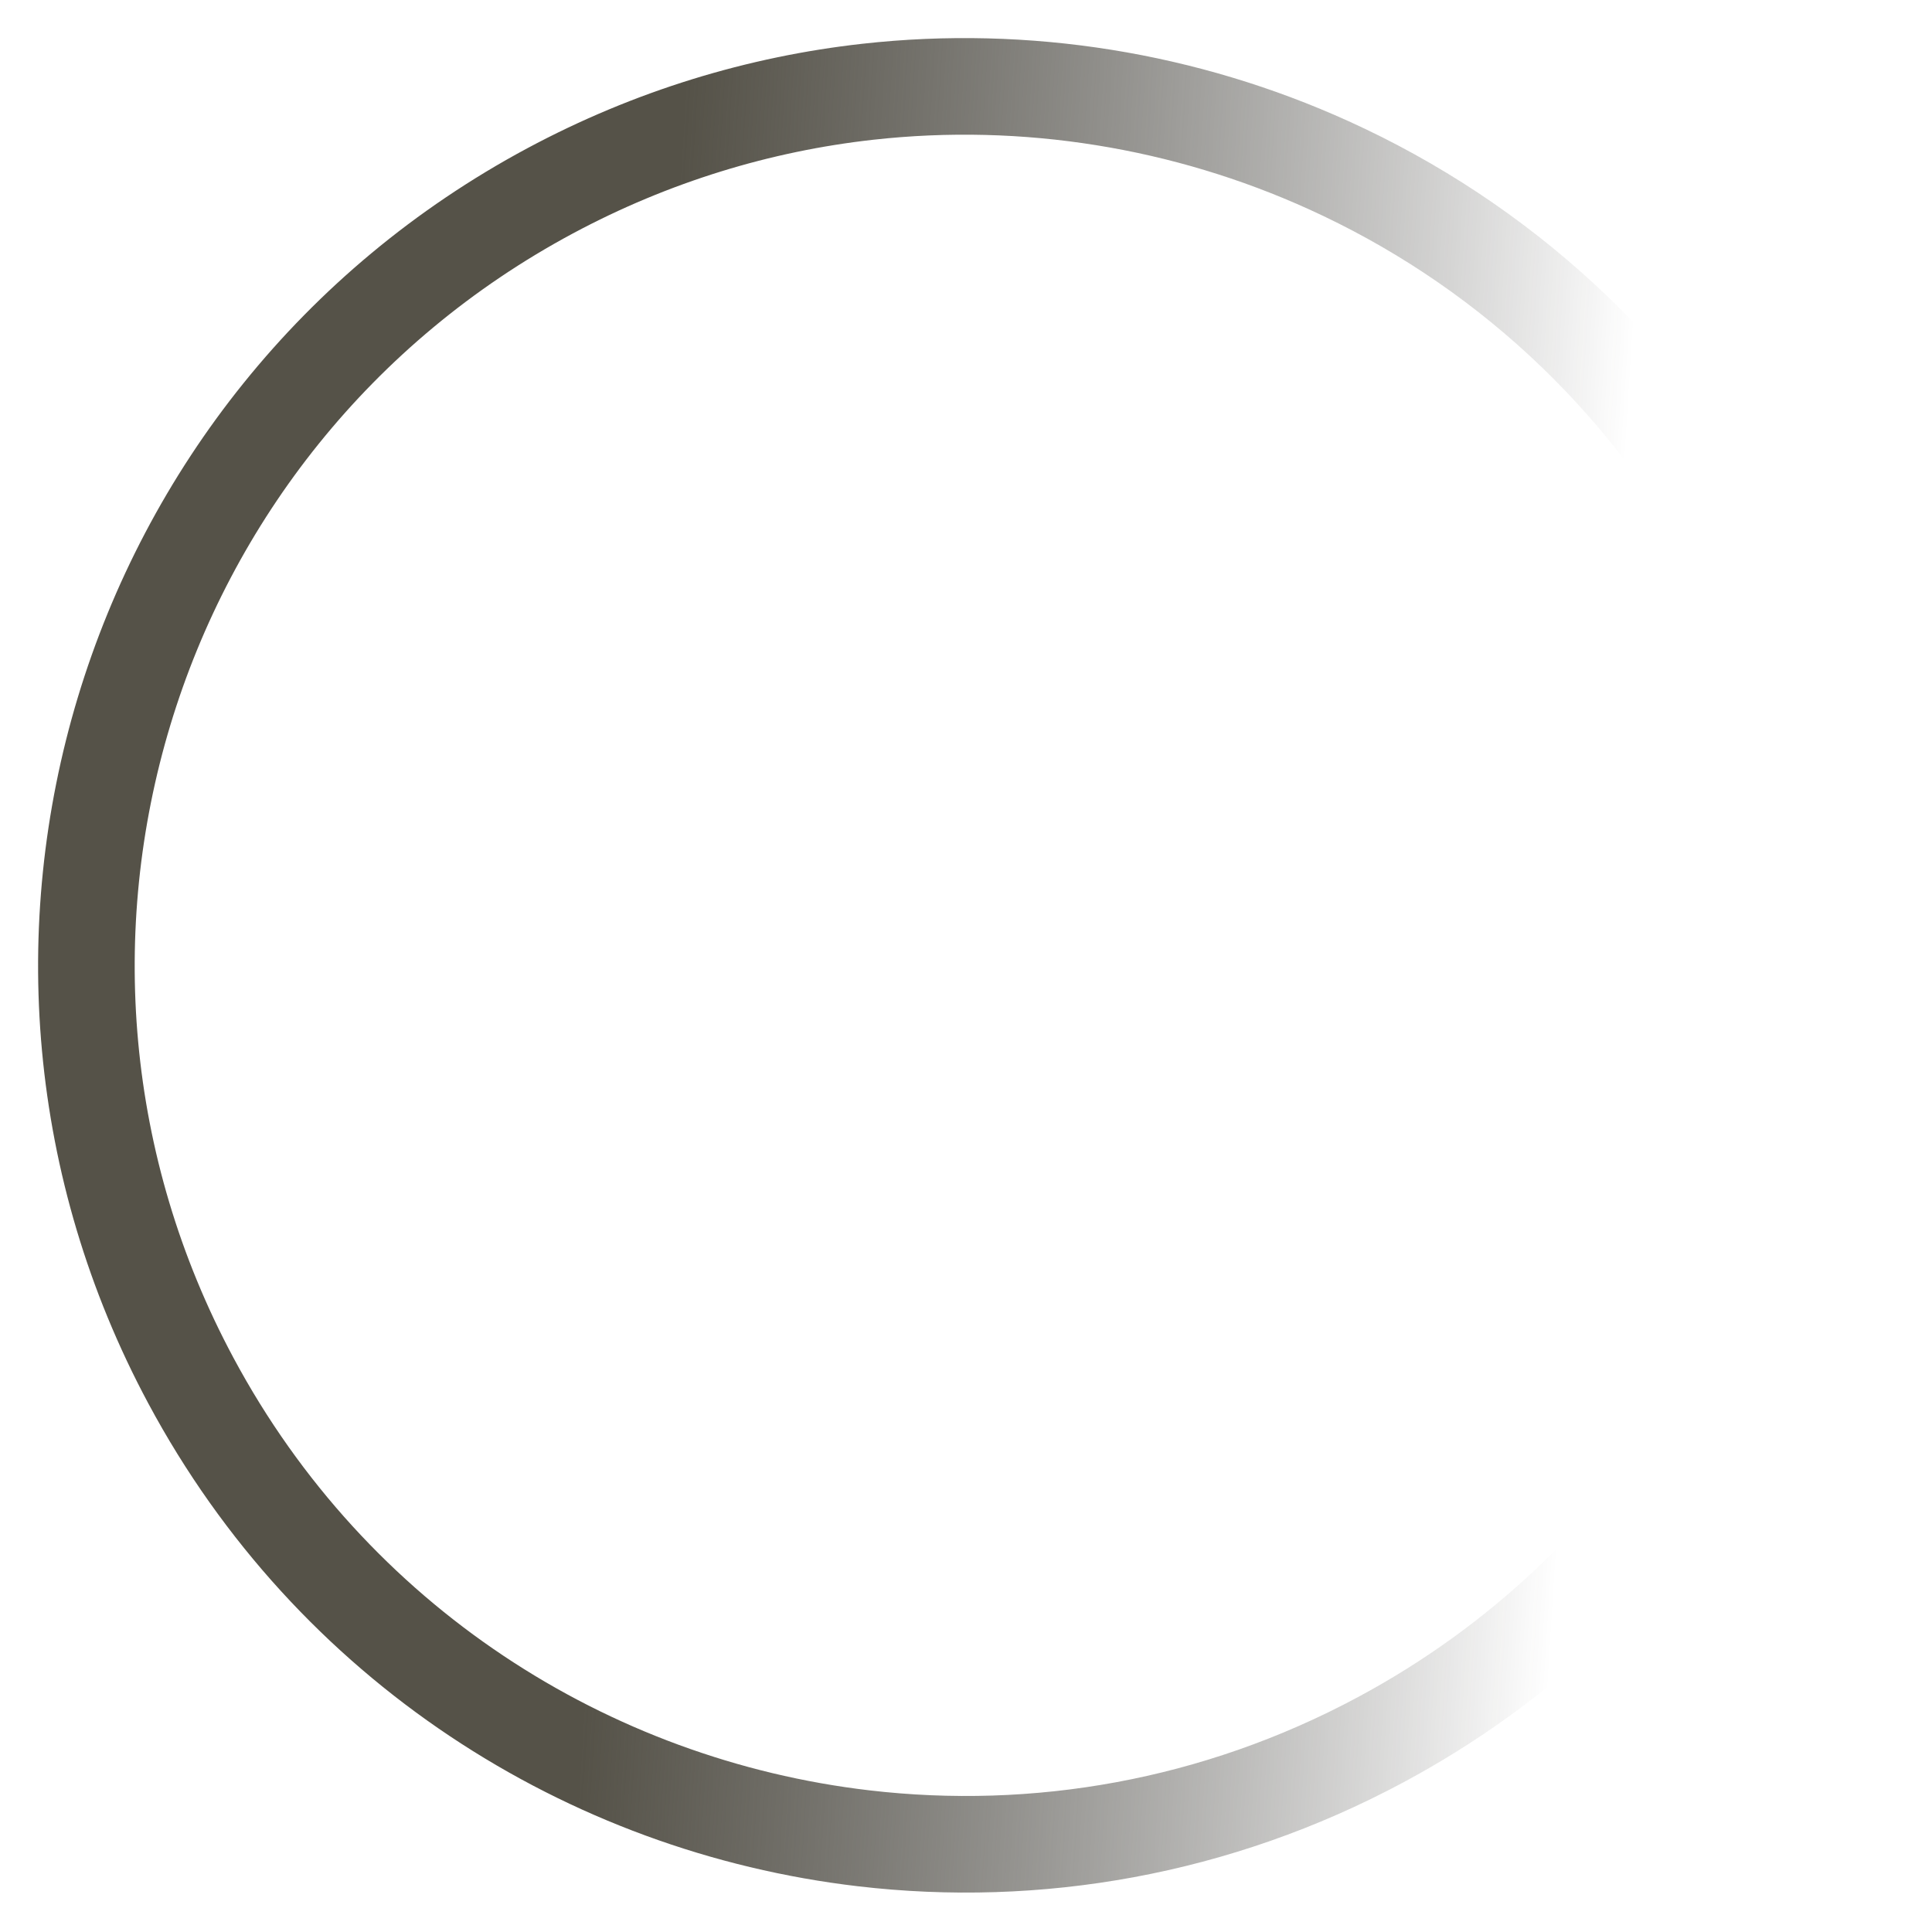
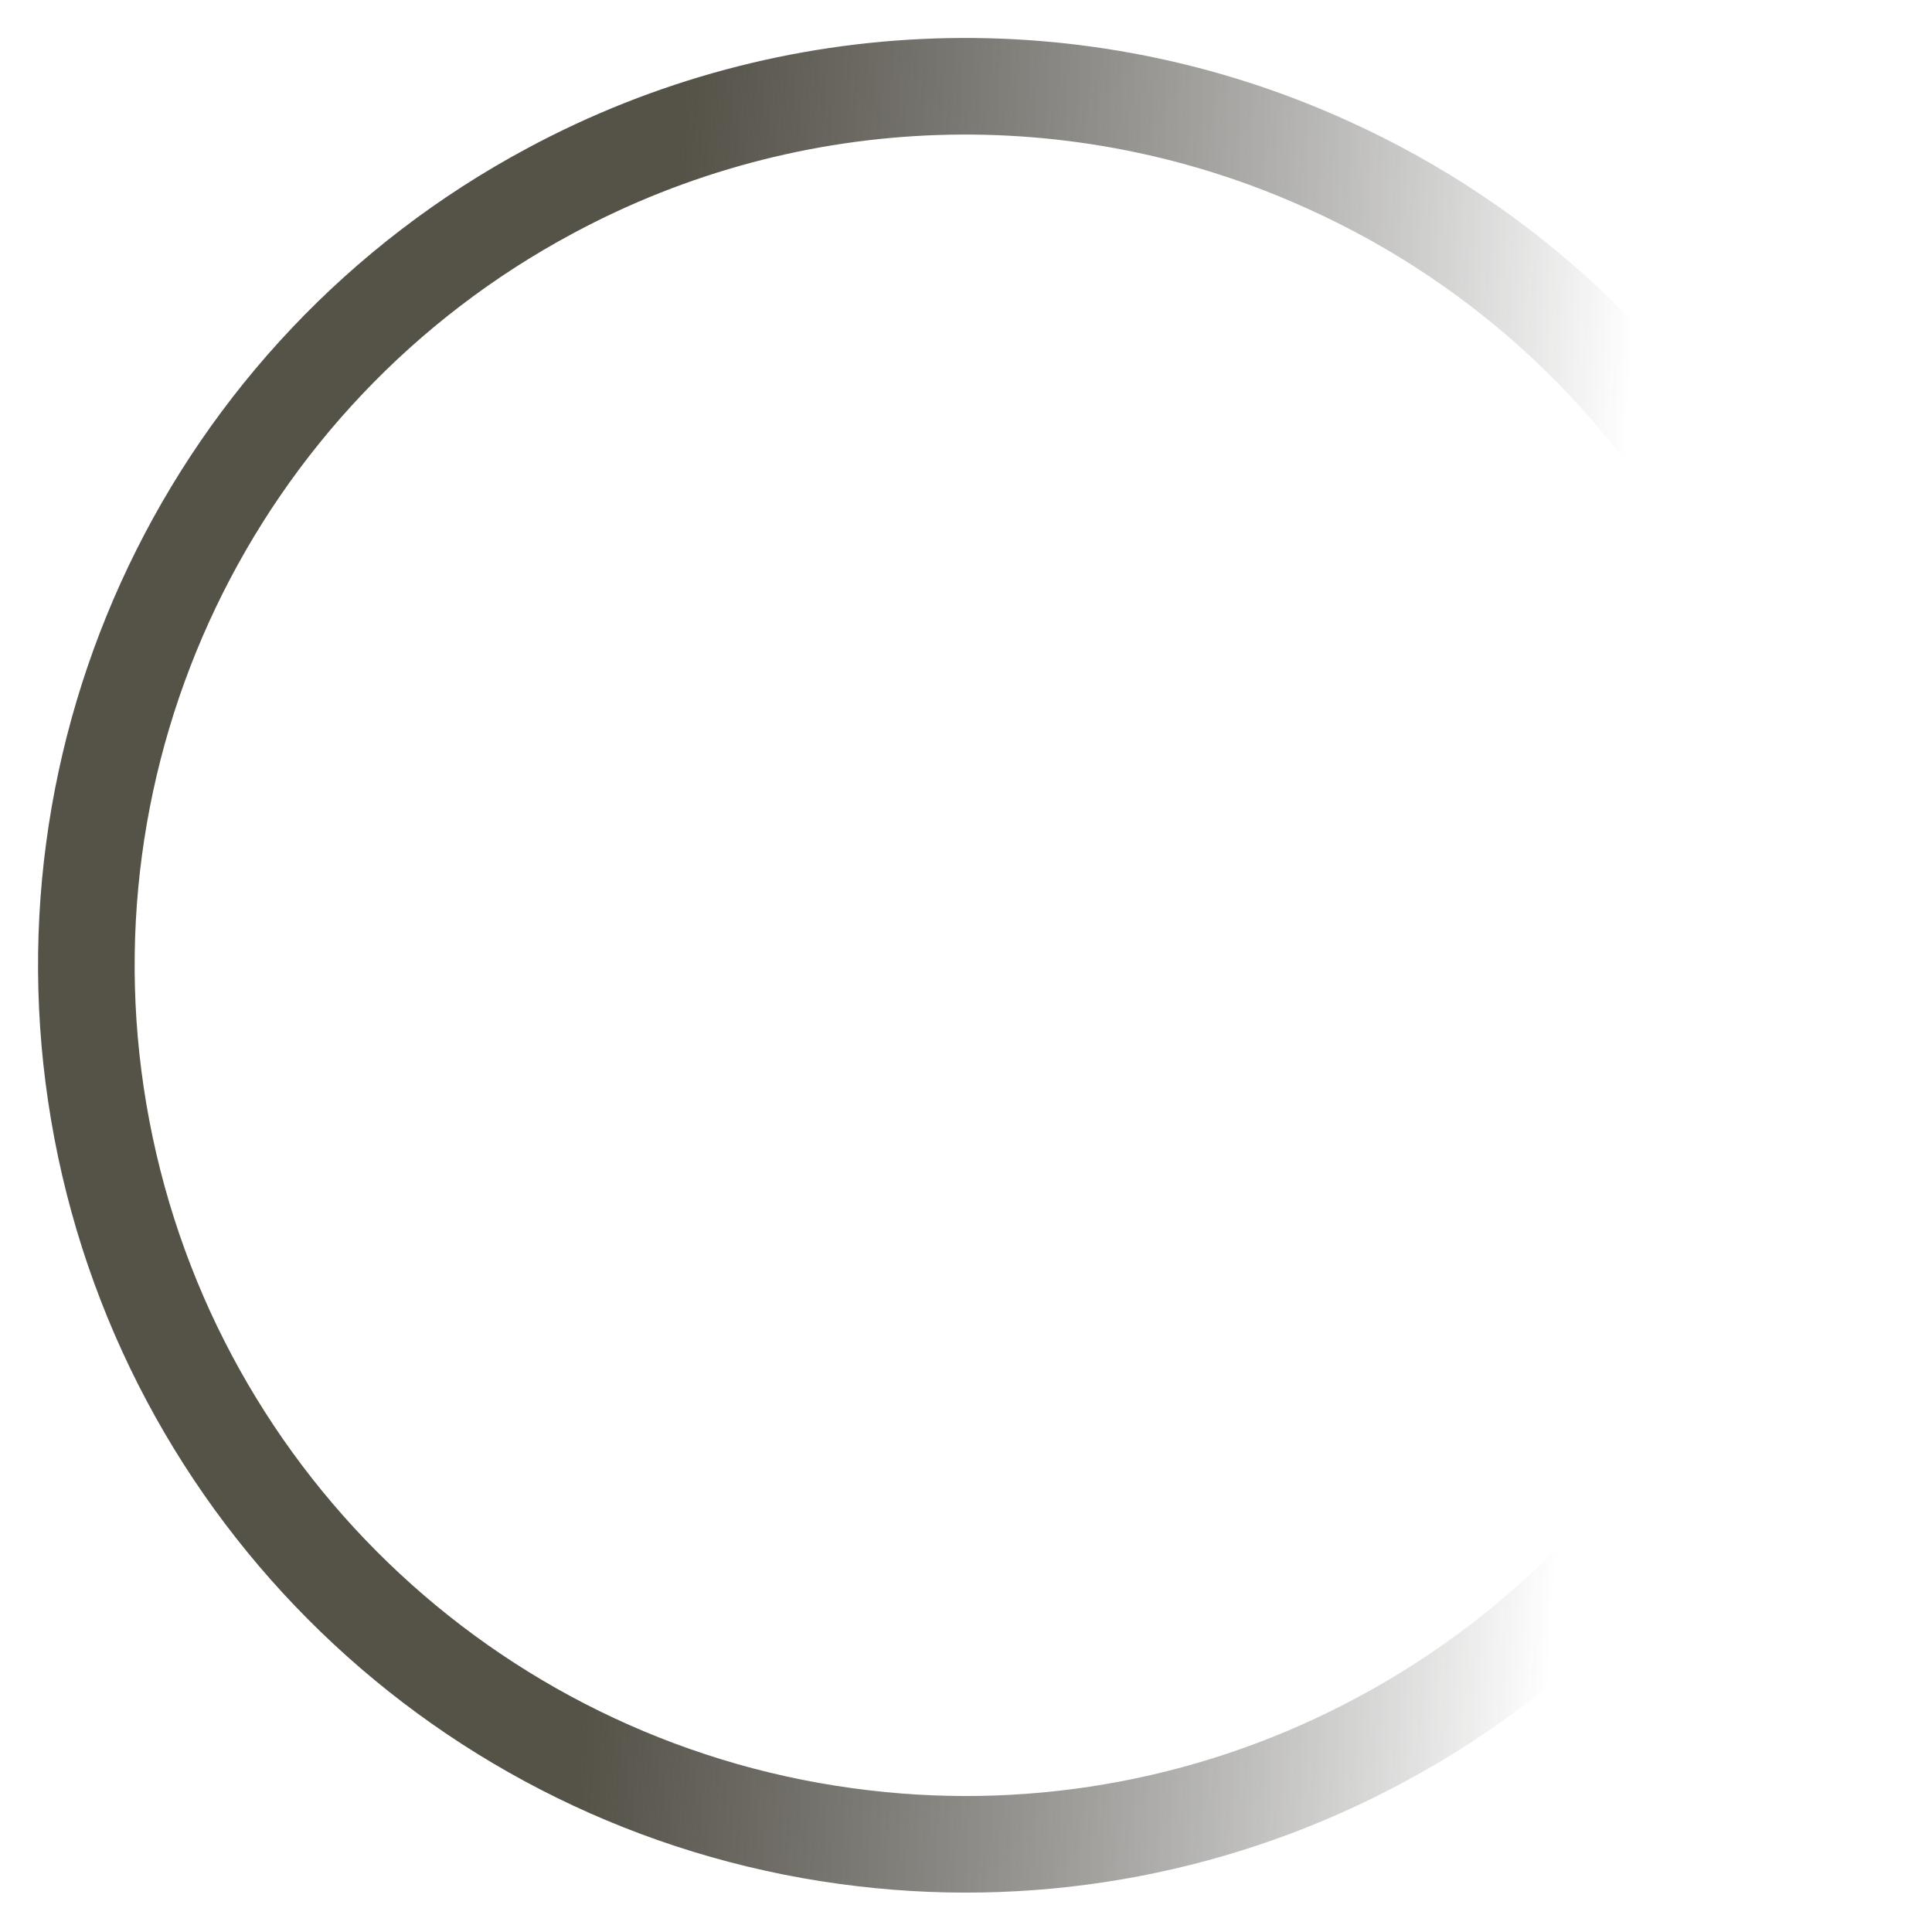
- <svg xmlns="http://www.w3.org/2000/svg" width="20" height="20" viewBox="0 0 20 20" fill="none">
-   <path d="M18.01 5.694C18.821 7.206 19.16 8.844 19.08 10.44C18.926 13.522 17.207 16.447 14.292 18.01C12.588 18.924 10.724 19.239 8.94 19.03C6.085 18.695 3.436 17.016 1.976 14.292C-0.398 9.864 1.266 4.35 5.694 1.976C6.748 1.411 7.863 1.075 8.982 0.95C10.622 0.767 12.273 1.038 13.754 1.71C15.51 2.506 17.028 3.863 18.01 5.694Z" stroke="url(#paint0_linear_0_497)" />
+ <svg xmlns="http://www.w3.org/2000/svg" width="20" height="20" fill="none">
+   <path d="M18.01 5.694a9.092 9.092 0 01-3.718 12.316 9.052 9.052 0 01-5.352 1.02A9.097 9.097 0 015.694 1.976a9.07 9.07 0 018.06-.266 9.055 9.055 0 014.256 3.984z" stroke="url(#paint0_linear_0_497)" />
  <defs>
-     <linearGradient id="paint0_linear_0_497" x1="0.756" y1="8.723" x2="20.965" y2="9.992" gradientUnits="userSpaceOnUse">
-       <stop offset="0.288" stop-color="#555248" />
-       <stop offset="0.78" stop-color="#1B1A17" stop-opacity="0" />
+     <linearGradient id="paint0_linear_0_497" x1=".756" y1="8.723" x2="20.965" y2="9.992" gradientUnits="userSpaceOnUse">
+       <stop offset=".288" stop-color="#555248" />
+       <stop offset=".78" stop-color="#1B1A17" stop-opacity="0" />
    </linearGradient>
  </defs>
</svg>
